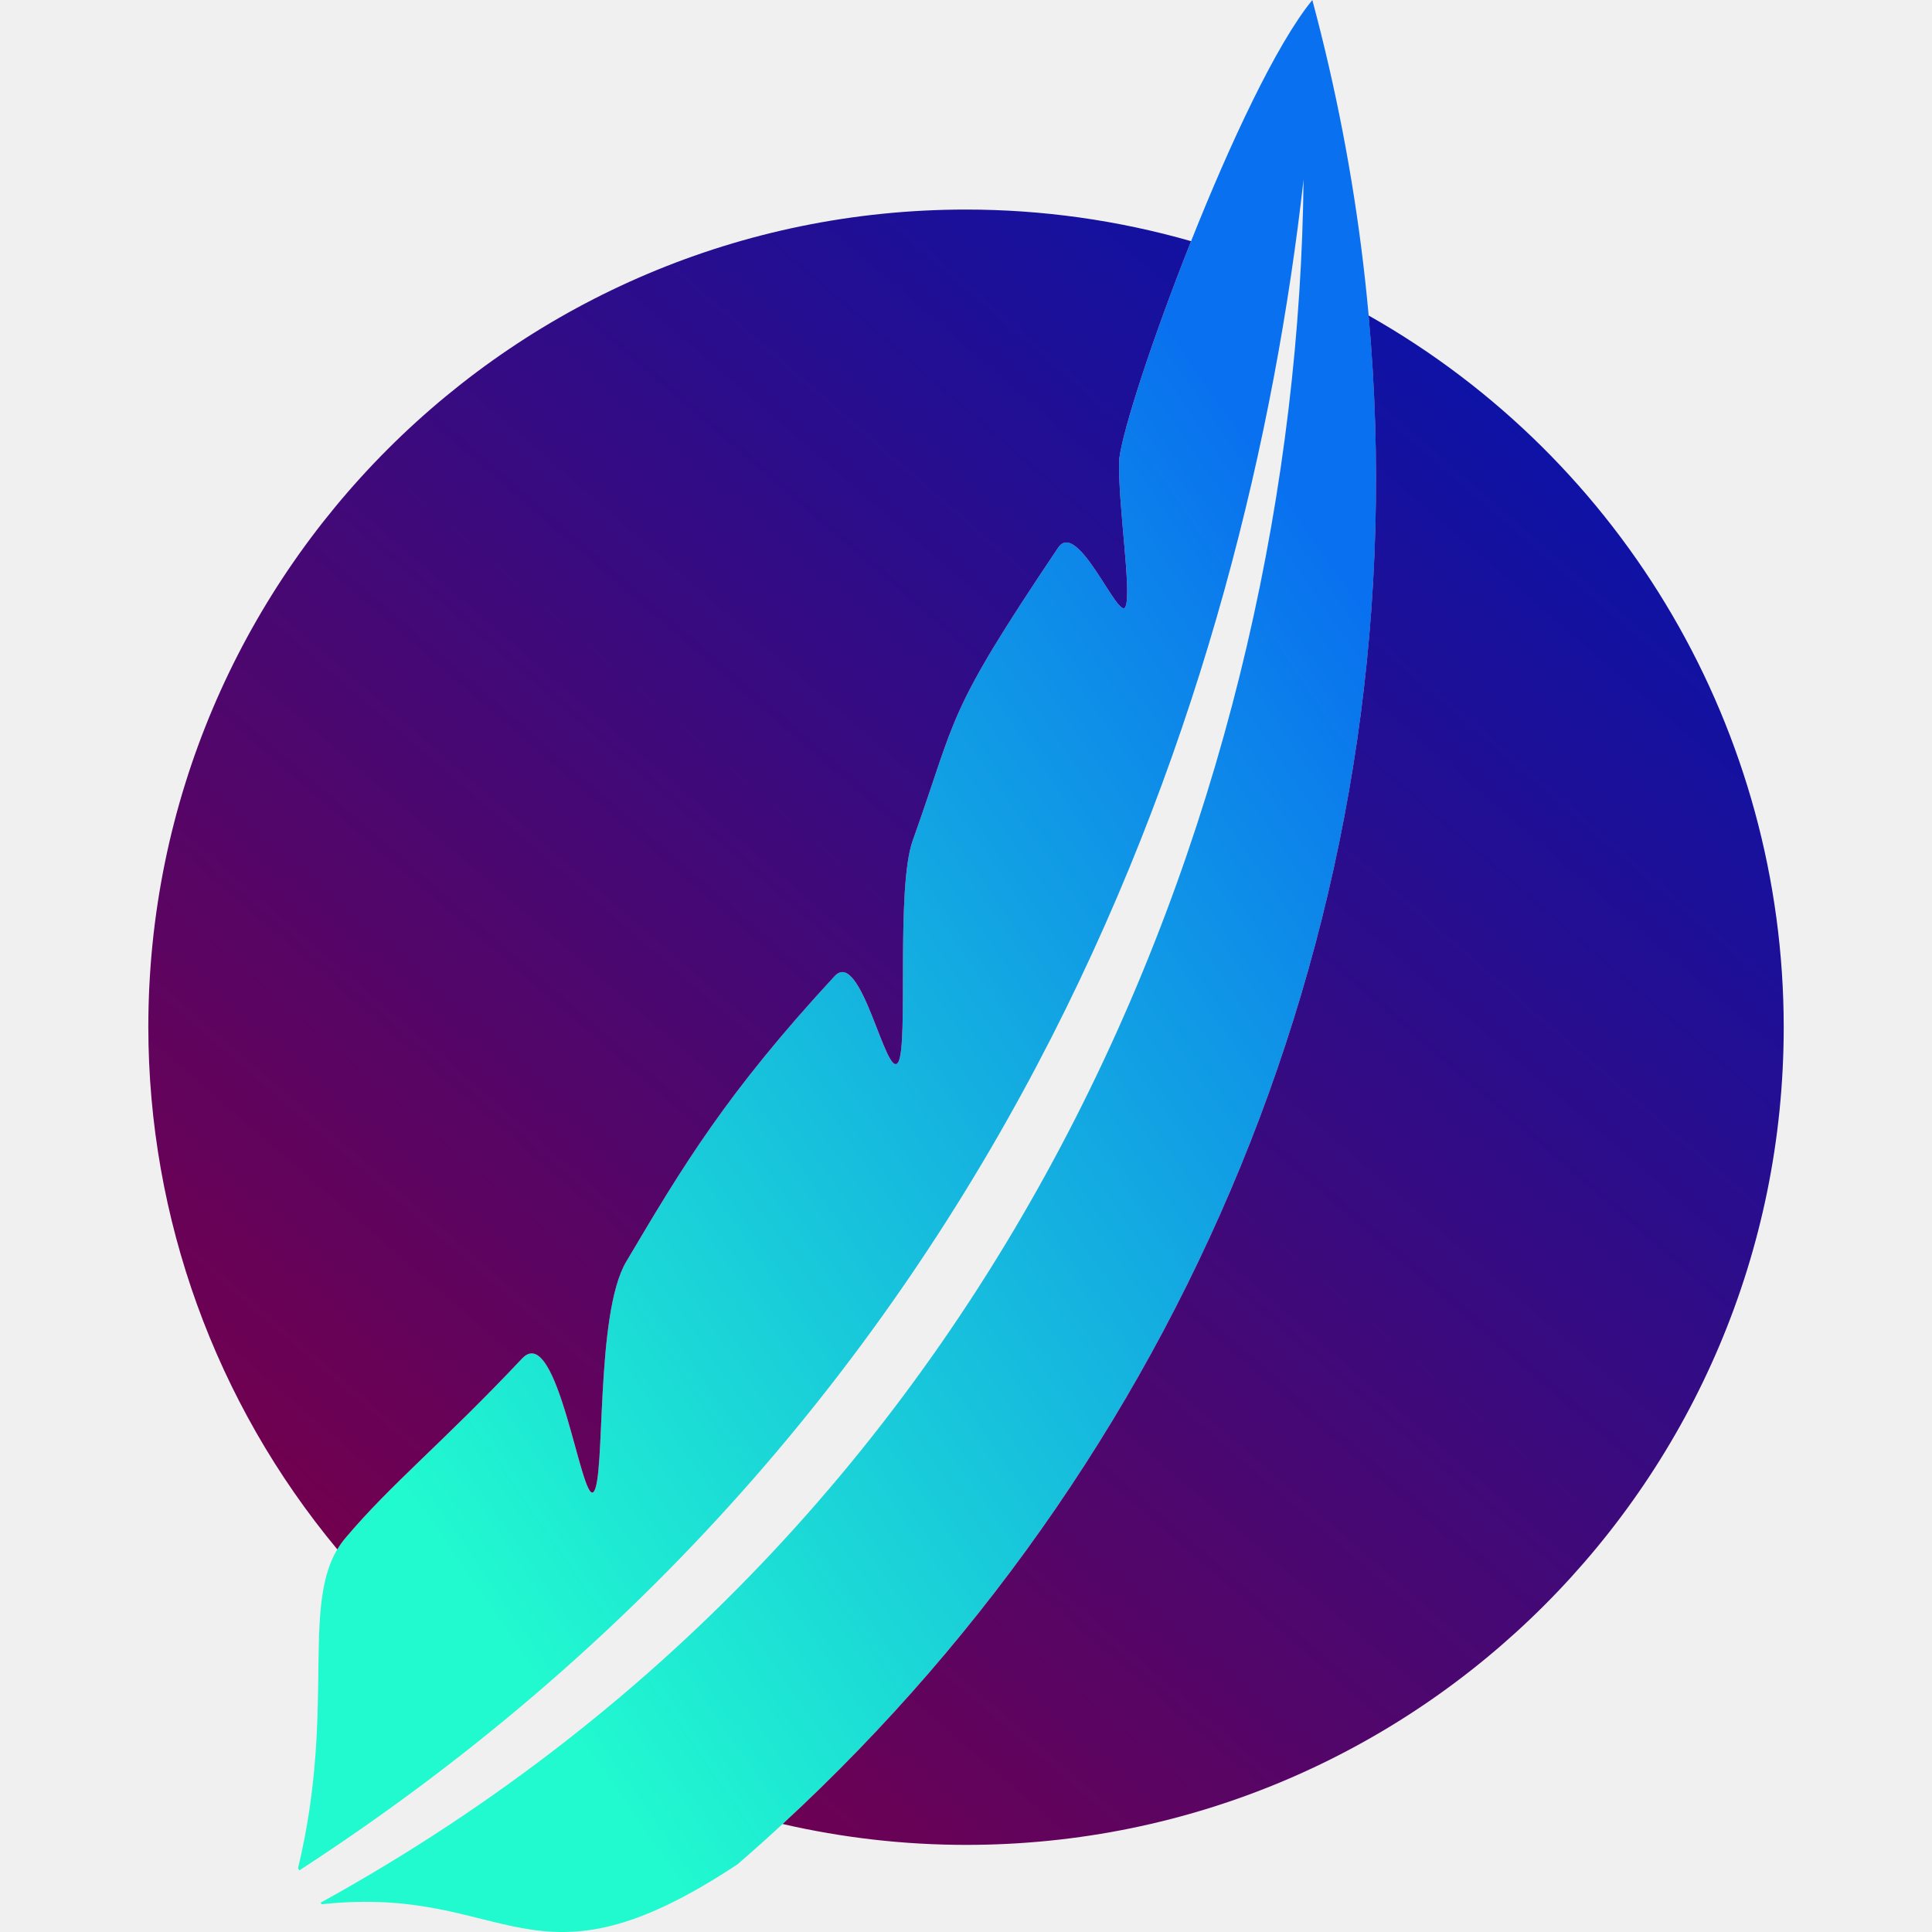
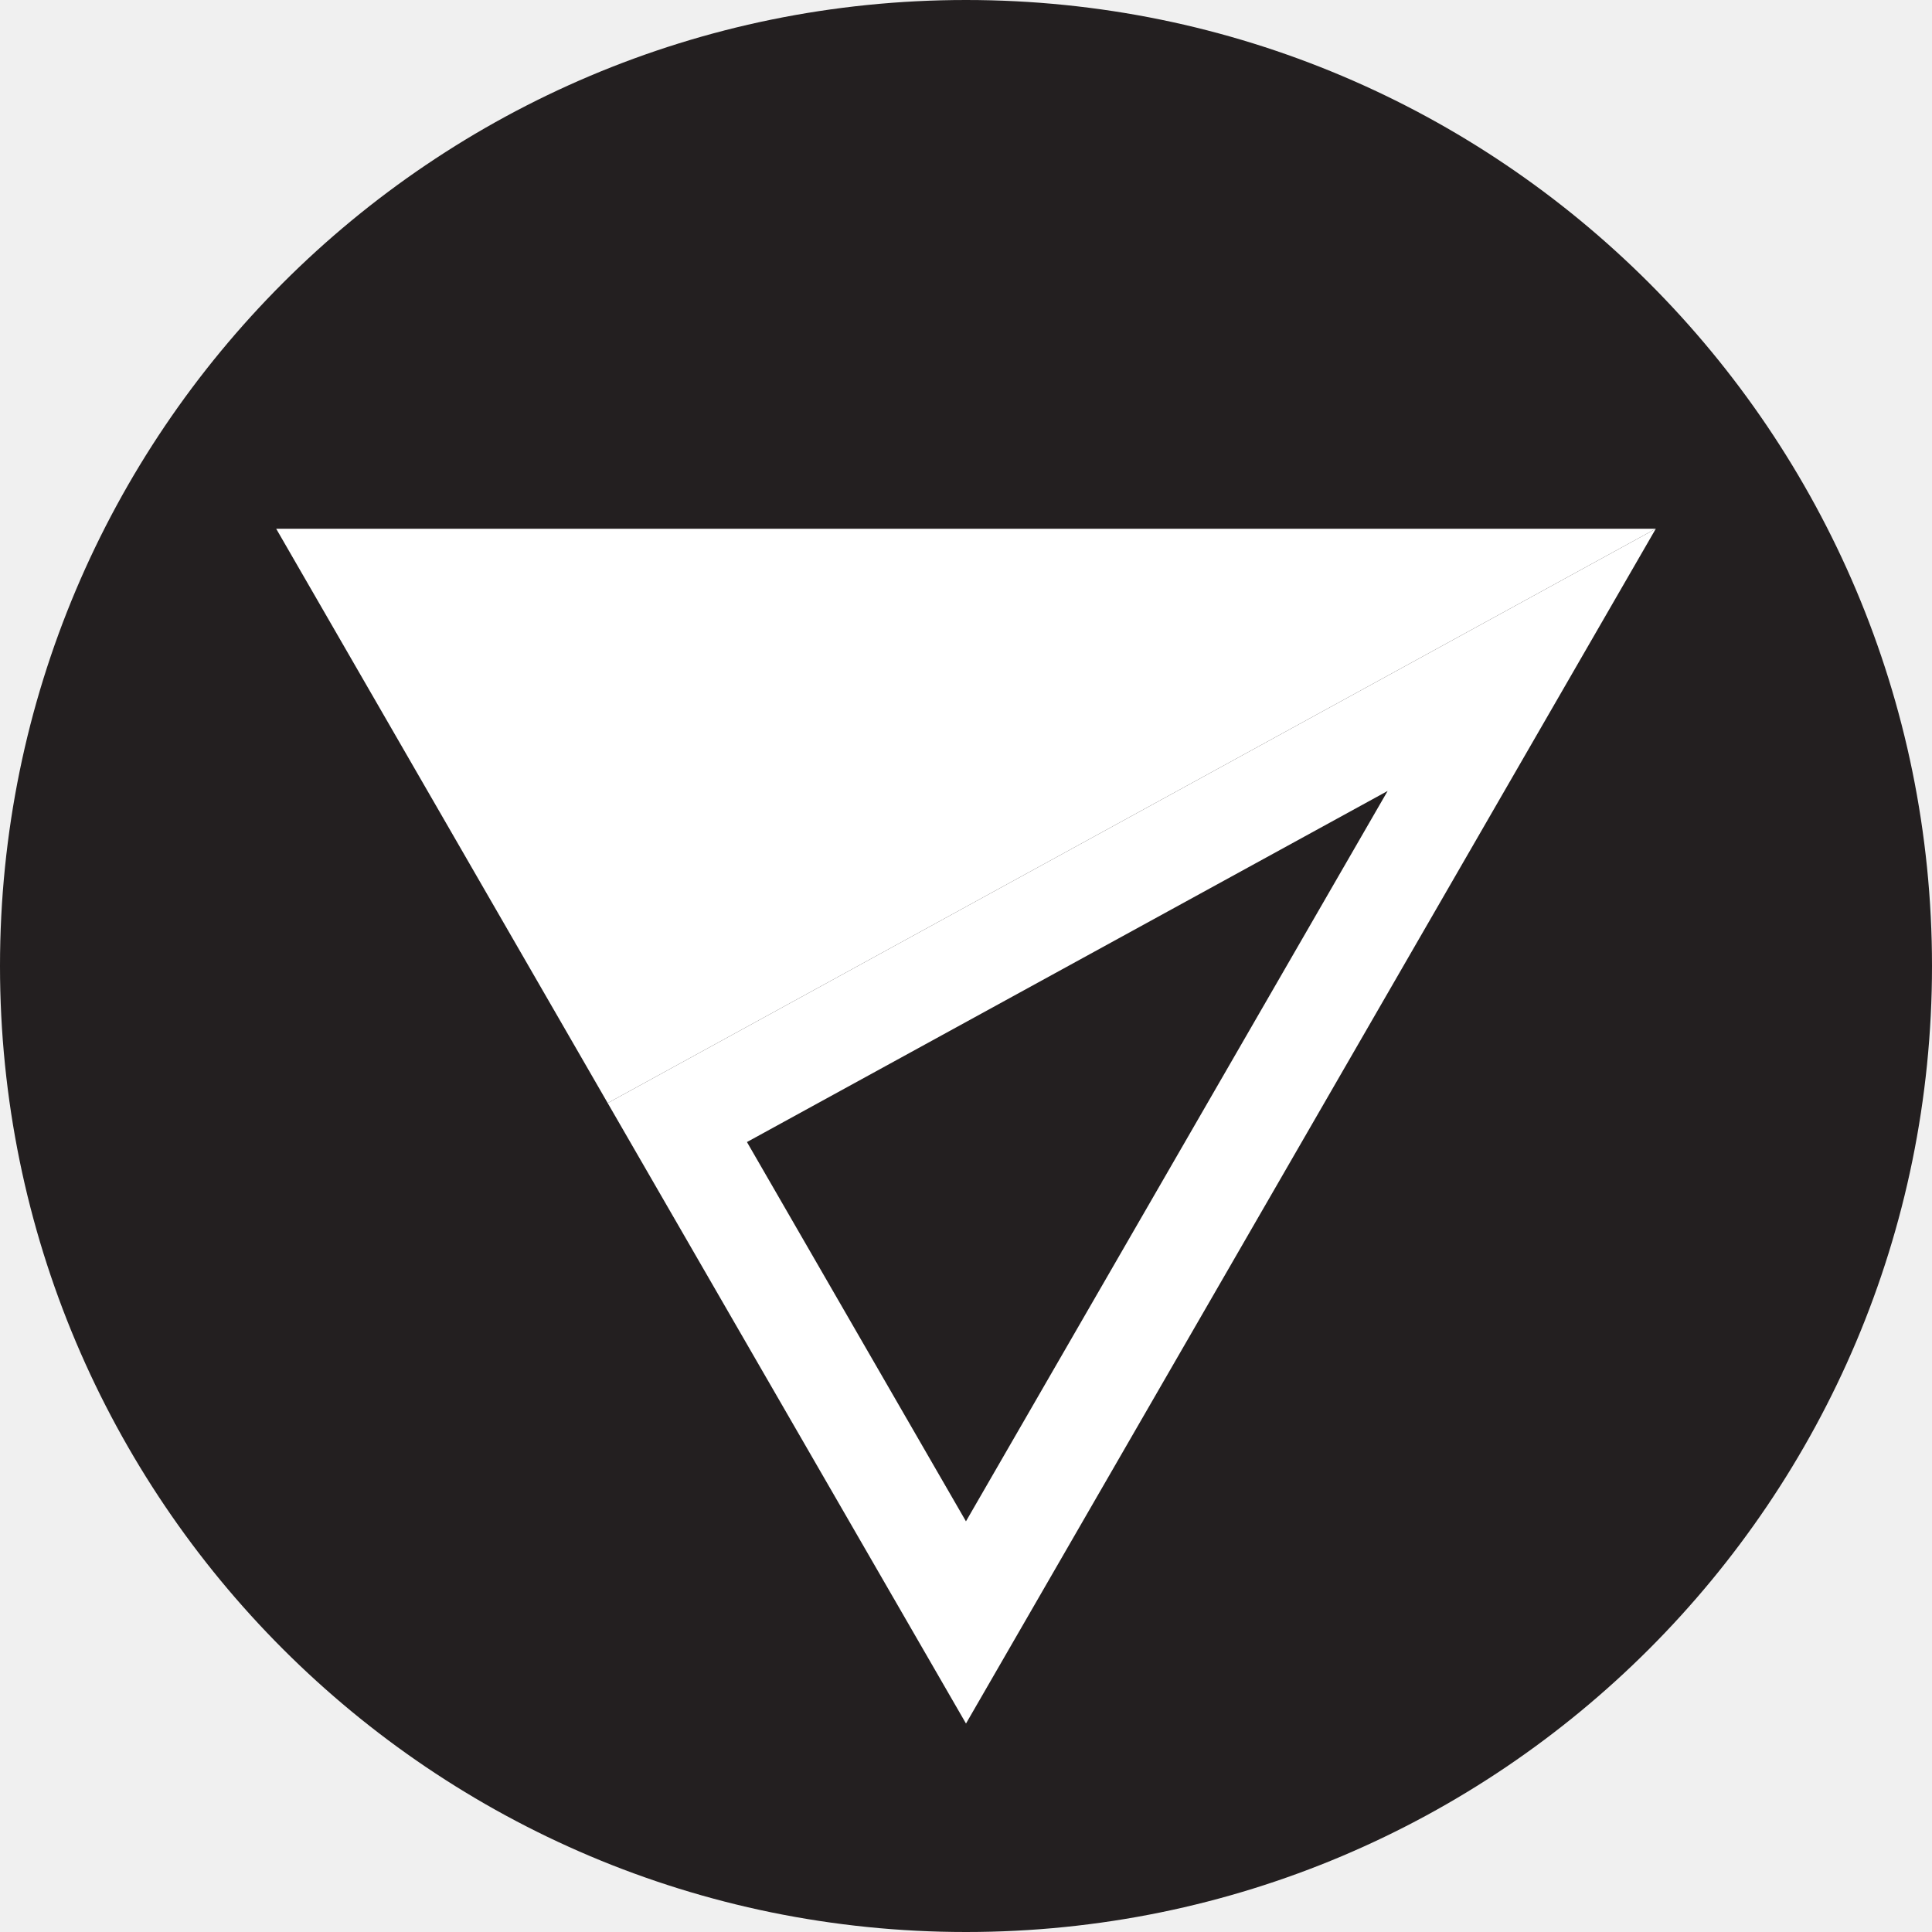
- <svg xmlns="http://www.w3.org/2000/svg" xmlns:xlink="http://www.w3.org/1999/xlink" width="512" height="512" version="1.1" viewBox="0 0 512 512">
+ <svg xmlns="http://www.w3.org/2000/svg" id="Layer_2" data-name="Layer 2" viewBox="0 0 500 500">
  <defs>
-     <linearGradient id="linearGradient22708">
-       <stop stop-color="#21facf" offset="0" />
-       <stop stop-color="#0970ef" offset="1" />
-     </linearGradient>
-     <linearGradient id="linearGradient6949" x1="68.454" x2="198.59" y1="246.73" y2="96.35" gradientTransform="translate(-5.754,-56.594)" gradientUnits="userSpaceOnUse">
-       <stop stop-color="#72004e" offset="0" />
-       <stop stop-color="#0015b1" offset="1" />
-     </linearGradient>
-     <linearGradient id="linearGradient22718" x1="56.735" x2="155.2" y1="246.96" y2="58.575" gradientUnits="userSpaceOnUse">
-       <stop stop-color="#4f00da" offset="0" />
-       <stop stop-color="#e5311b" offset="1" />
-     </linearGradient>
-     <linearGradient id="linearGradient23463" x1="68.454" x2="198.59" y1="246.73" y2="96.35" gradientUnits="userSpaceOnUse" xlink:href="#linearGradient22708" />
-     <linearGradient id="linearGradient903" x1="54.478" x2="192.1" y1="247.56" y2="9.809" gradientTransform="matrix(.87923 0 0 .87923 -9.551 48.787)" gradientUnits="userSpaceOnUse">
-       <stop stop-color="#dc180d" offset="0" />
-       <stop stop-color="#f96e20" offset=".5" />
-       <stop stop-color="#f4ce41" offset="1" />
-     </linearGradient>
-     <linearGradient id="linearGradient918" x1="39.468" x2="154.99" y1="204.22" y2="124.47" gradientUnits="userSpaceOnUse" xlink:href="#linearGradient22708" />
+     <style>
+       .cls-1 {
+         fill: #231f20;
+       }
+ 
+       .cls-1, .cls-2 {
+         stroke-width: 0px;
+       }
+ 
+       .cls-2 {
+         fill: #fff;
+       }
+     </style>
  </defs>
-   <g transform="matrix(2.473 0 0 2.473 -4.8978 -4.8812)">
-     <path transform="translate(-5.5496,-57.412)" d="m148.16 59.393c-7.71 9.399-19.951 42.888-20.696 49.204-0.17 4.674 1.373 14.231 0.672 15.805-0.719 1.613-5.117-9.446-7.215-6.327-12.219 18.168-10.7 17.731-15.582 31.378-1.836 5.131-0.424 21.99-1.567 23.773-1.273 1.987-3.962-12.31-6.806-9.236-11.603 12.54-16.279 20.379-22.336 30.607-3.359 5.673-2.182 23.33-3.506 24.674-1.302 1.321-3.857-18.326-7.644-14.309-8.519 9.038-14.054 13.441-18.946 19.252-5.198 6.174-0.783 17.584-5.067 35.383l0.145 0.221c77.447-50.308 101.52-127.16 107.61-181.19-0.681 63.93-29.41 142.78-105.33 184.65l0.113 0.171c20.241-2.181 22.307 10.458 44.562-4.284 55.792-48.277 81.856-124.29 61.593-199.78z" display="none" fill="url(#linearGradient903)" />
-     <path transform="translate(-5.5498,-57.412)" d="m148.16 59.393c-7.71 9.399-19.951 42.888-20.696 49.204-0.17 4.674 1.373 14.231 0.672 15.805-0.719 1.613-5.117-9.446-7.215-6.327-12.219 18.168-10.7 17.731-15.582 31.378-1.836 5.131-0.424 21.99-1.567 23.773-1.273 1.987-3.962-12.31-6.806-9.236-11.603 12.54-16.279 20.379-22.336 30.607-3.359 5.673-2.182 23.33-3.506 24.674-1.302 1.321-3.857-18.326-7.644-14.309-8.519 9.038-14.054 13.441-18.946 19.252-5.198 6.174-0.783 17.584-5.067 35.383l0.145 0.221c77.447-50.308 101.52-127.16 107.61-181.19-0.681 63.93-29.41 142.78-105.33 184.65l0.113 0.171c20.241-2.181 22.307 10.458 44.562-4.284 55.792-48.277 81.856-124.29 61.593-199.78z" fill="url(#linearGradient918)" />
-     <g transform="translate(0 2.0218e-5)">
-       <path transform="translate(-5.7543,-56.594)" d="m111.25 81.024c-48.394-1.5e-5 -87.625 39.231-87.625 87.625 0.017 20.443 7.182 40.236 20.253 55.954 0.252-0.422 0.536-0.824 0.858-1.206 4.892-5.81 10.427-10.214 18.946-19.252 3.787-4.018 6.341 15.63 7.644 14.309 1.324-1.344 0.147-19.001 3.506-24.674 6.056-10.228 10.733-18.067 22.336-30.607 2.844-3.074 5.533 11.223 6.806 9.236 1.142-1.782-0.269-18.641 1.566-23.773 4.882-13.647 3.363-13.21 15.582-31.378 2.098-3.119 6.496 7.94 7.215 6.327 0.701-1.573-0.842-11.131-0.672-15.805 0.372-3.15 3.604-13.059 7.705-23.367-7.843-2.247-15.962-3.388-24.12-3.389zm43.142 11.356c5.566 61.595-18.426 120.7-62.796 161.65 6.446 1.486 13.04 2.237 19.655 2.239 48.394 1e-5 87.625-39.231 87.625-87.625-3.1e-4 -31.581-16.995-60.719-44.484-76.268z" display="none" fill="url(#linearGradient22718)" />
-       <path transform="translate(-5.754,-56.594)" d="m111.25 81.024c-48.394-1.5e-5 -87.625 39.231-87.625 87.625 0.017 20.443 7.182 40.236 20.253 55.954 0.252-0.422 0.536-0.824 0.858-1.206 4.892-5.81 10.427-10.214 18.946-19.252 3.787-4.018 6.341 15.63 7.644 14.309 1.324-1.344 0.147-19.001 3.506-24.674 6.056-10.228 10.733-18.067 22.336-30.607 2.844-3.074 5.533 11.223 6.806 9.236 1.142-1.782-0.269-18.641 1.566-23.773 4.882-13.647 3.363-13.21 15.582-31.378 2.098-3.119 6.496 7.94 7.215 6.327 0.701-1.573-0.842-11.131-0.672-15.805 0.372-3.15 3.604-13.059 7.705-23.367-7.843-2.247-15.962-3.388-24.12-3.389zm43.142 11.356c5.566 61.595-18.426 120.7-62.796 161.65 6.446 1.486 13.04 2.237 19.655 2.239 48.394 1e-5 87.625-39.231 87.625-87.625-3.1e-4 -31.581-16.995-60.719-44.484-76.268z" display="none" fill="url(#linearGradient23463)" />
-       <path d="m105.5 24.43c-48.394-1.5e-5 -87.625 39.231-87.625 87.625 0.017 20.443 7.182 40.236 20.253 55.954 0.252-0.422 0.536-0.824 0.858-1.206 4.892-5.81 10.427-10.214 18.946-19.252 3.787-4.018 6.341 15.63 7.644 14.309 1.324-1.344 0.147-19.001 3.506-24.674 6.056-10.228 10.733-18.067 22.336-30.607 2.844-3.074 5.533 11.223 6.806 9.236 1.142-1.782-0.269-18.641 1.566-23.773 4.882-13.647 3.363-13.21 15.582-31.378 2.098-3.119 6.496 7.94 7.215 6.327 0.701-1.573-0.842-11.131-0.672-15.805 0.372-3.15 3.604-13.059 7.705-23.367-7.843-2.247-15.962-3.388-24.12-3.389zm43.142 11.356c5.566 61.595-18.426 120.7-62.796 161.65 6.446 1.486 13.04 2.237 19.655 2.239 48.394 1e-5 87.625-39.231 87.625-87.625-3.1e-4 -31.581-16.995-60.719-44.484-76.268z" fill="url(#linearGradient6949)" />
+   <g id="Layer_1-2" data-name="Layer 1">
+     <circle class="cls-1" cx="250" cy="250" r="250" />
+     <g>
+       <polygon class="cls-2" points="428.52 136.84 157.27 285.47 71.48 136.84 428.52 136.84" />
+       <g>
+         <polygon class="cls-1" points="175.29 290.52 393.82 170.77 250 419.89 175.29 290.52" />
+         <path class="cls-2" d="M359.12,204.7l-109.13,189.02-56.68-98.16,165.81-90.86M428.52,136.84l-271.25,148.63,92.73,160.58,178.52-309.21h0Z" />
+       </g>
    </g>
  </g>
</svg>
